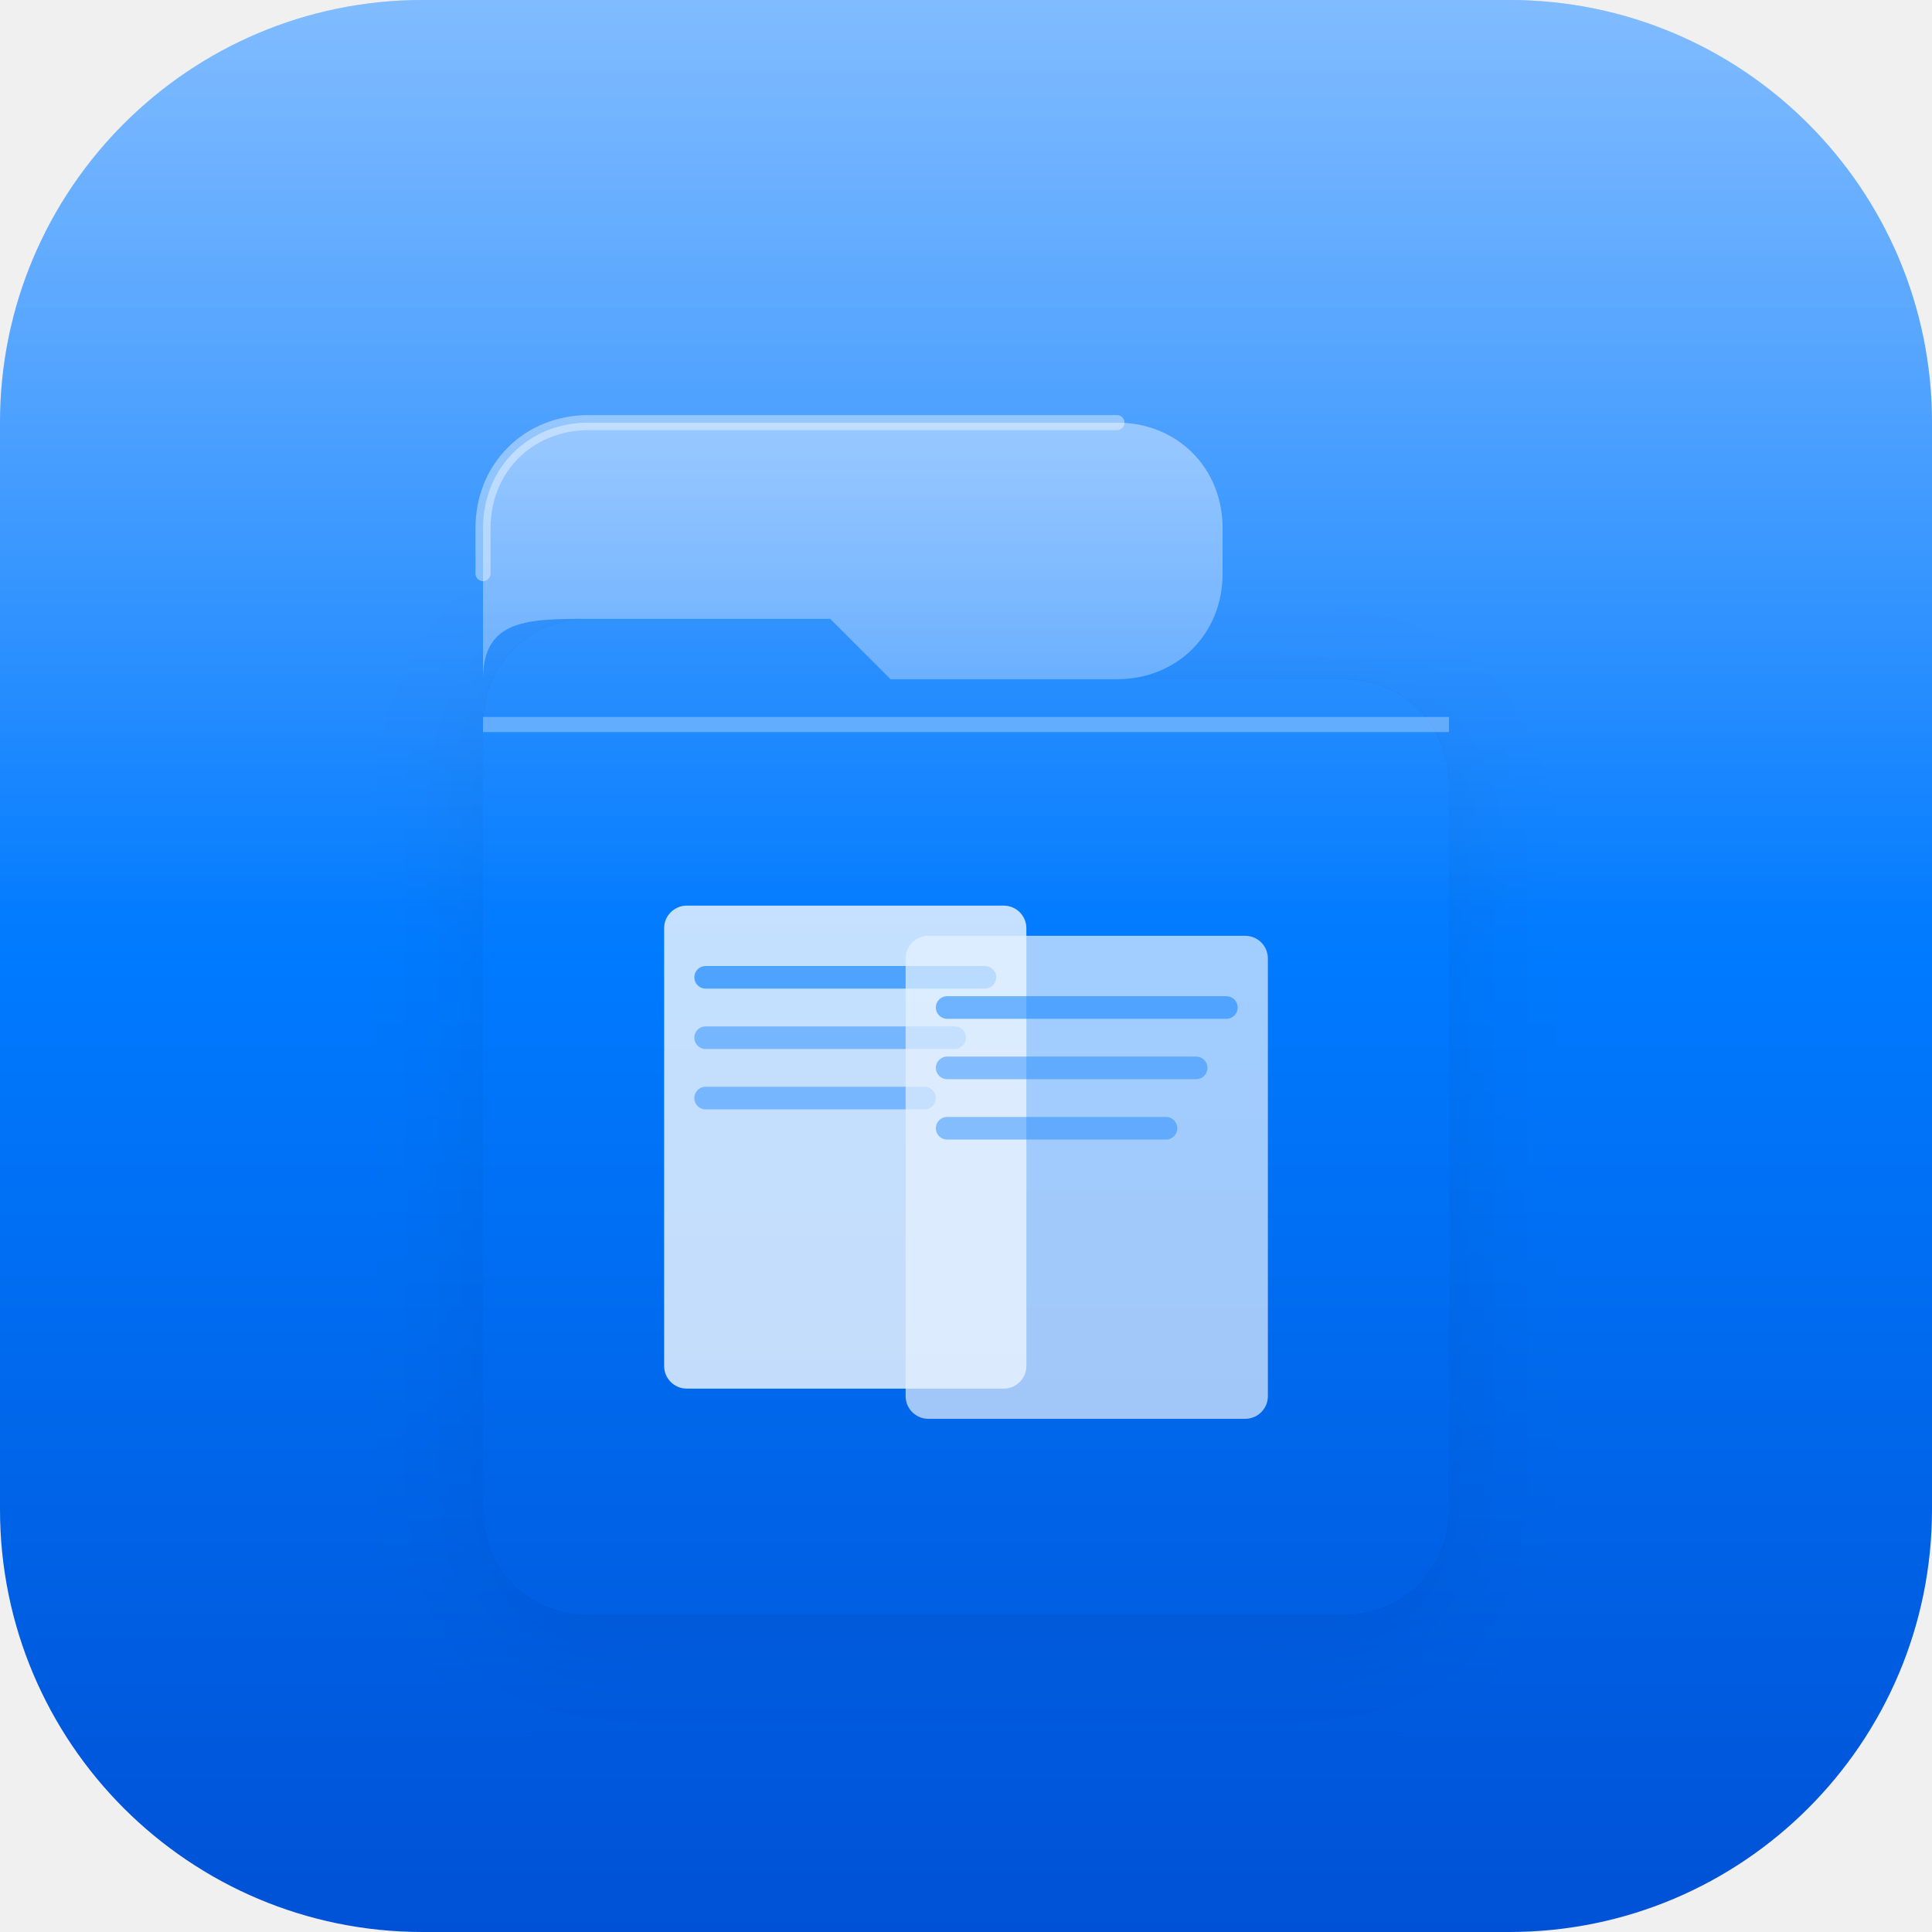
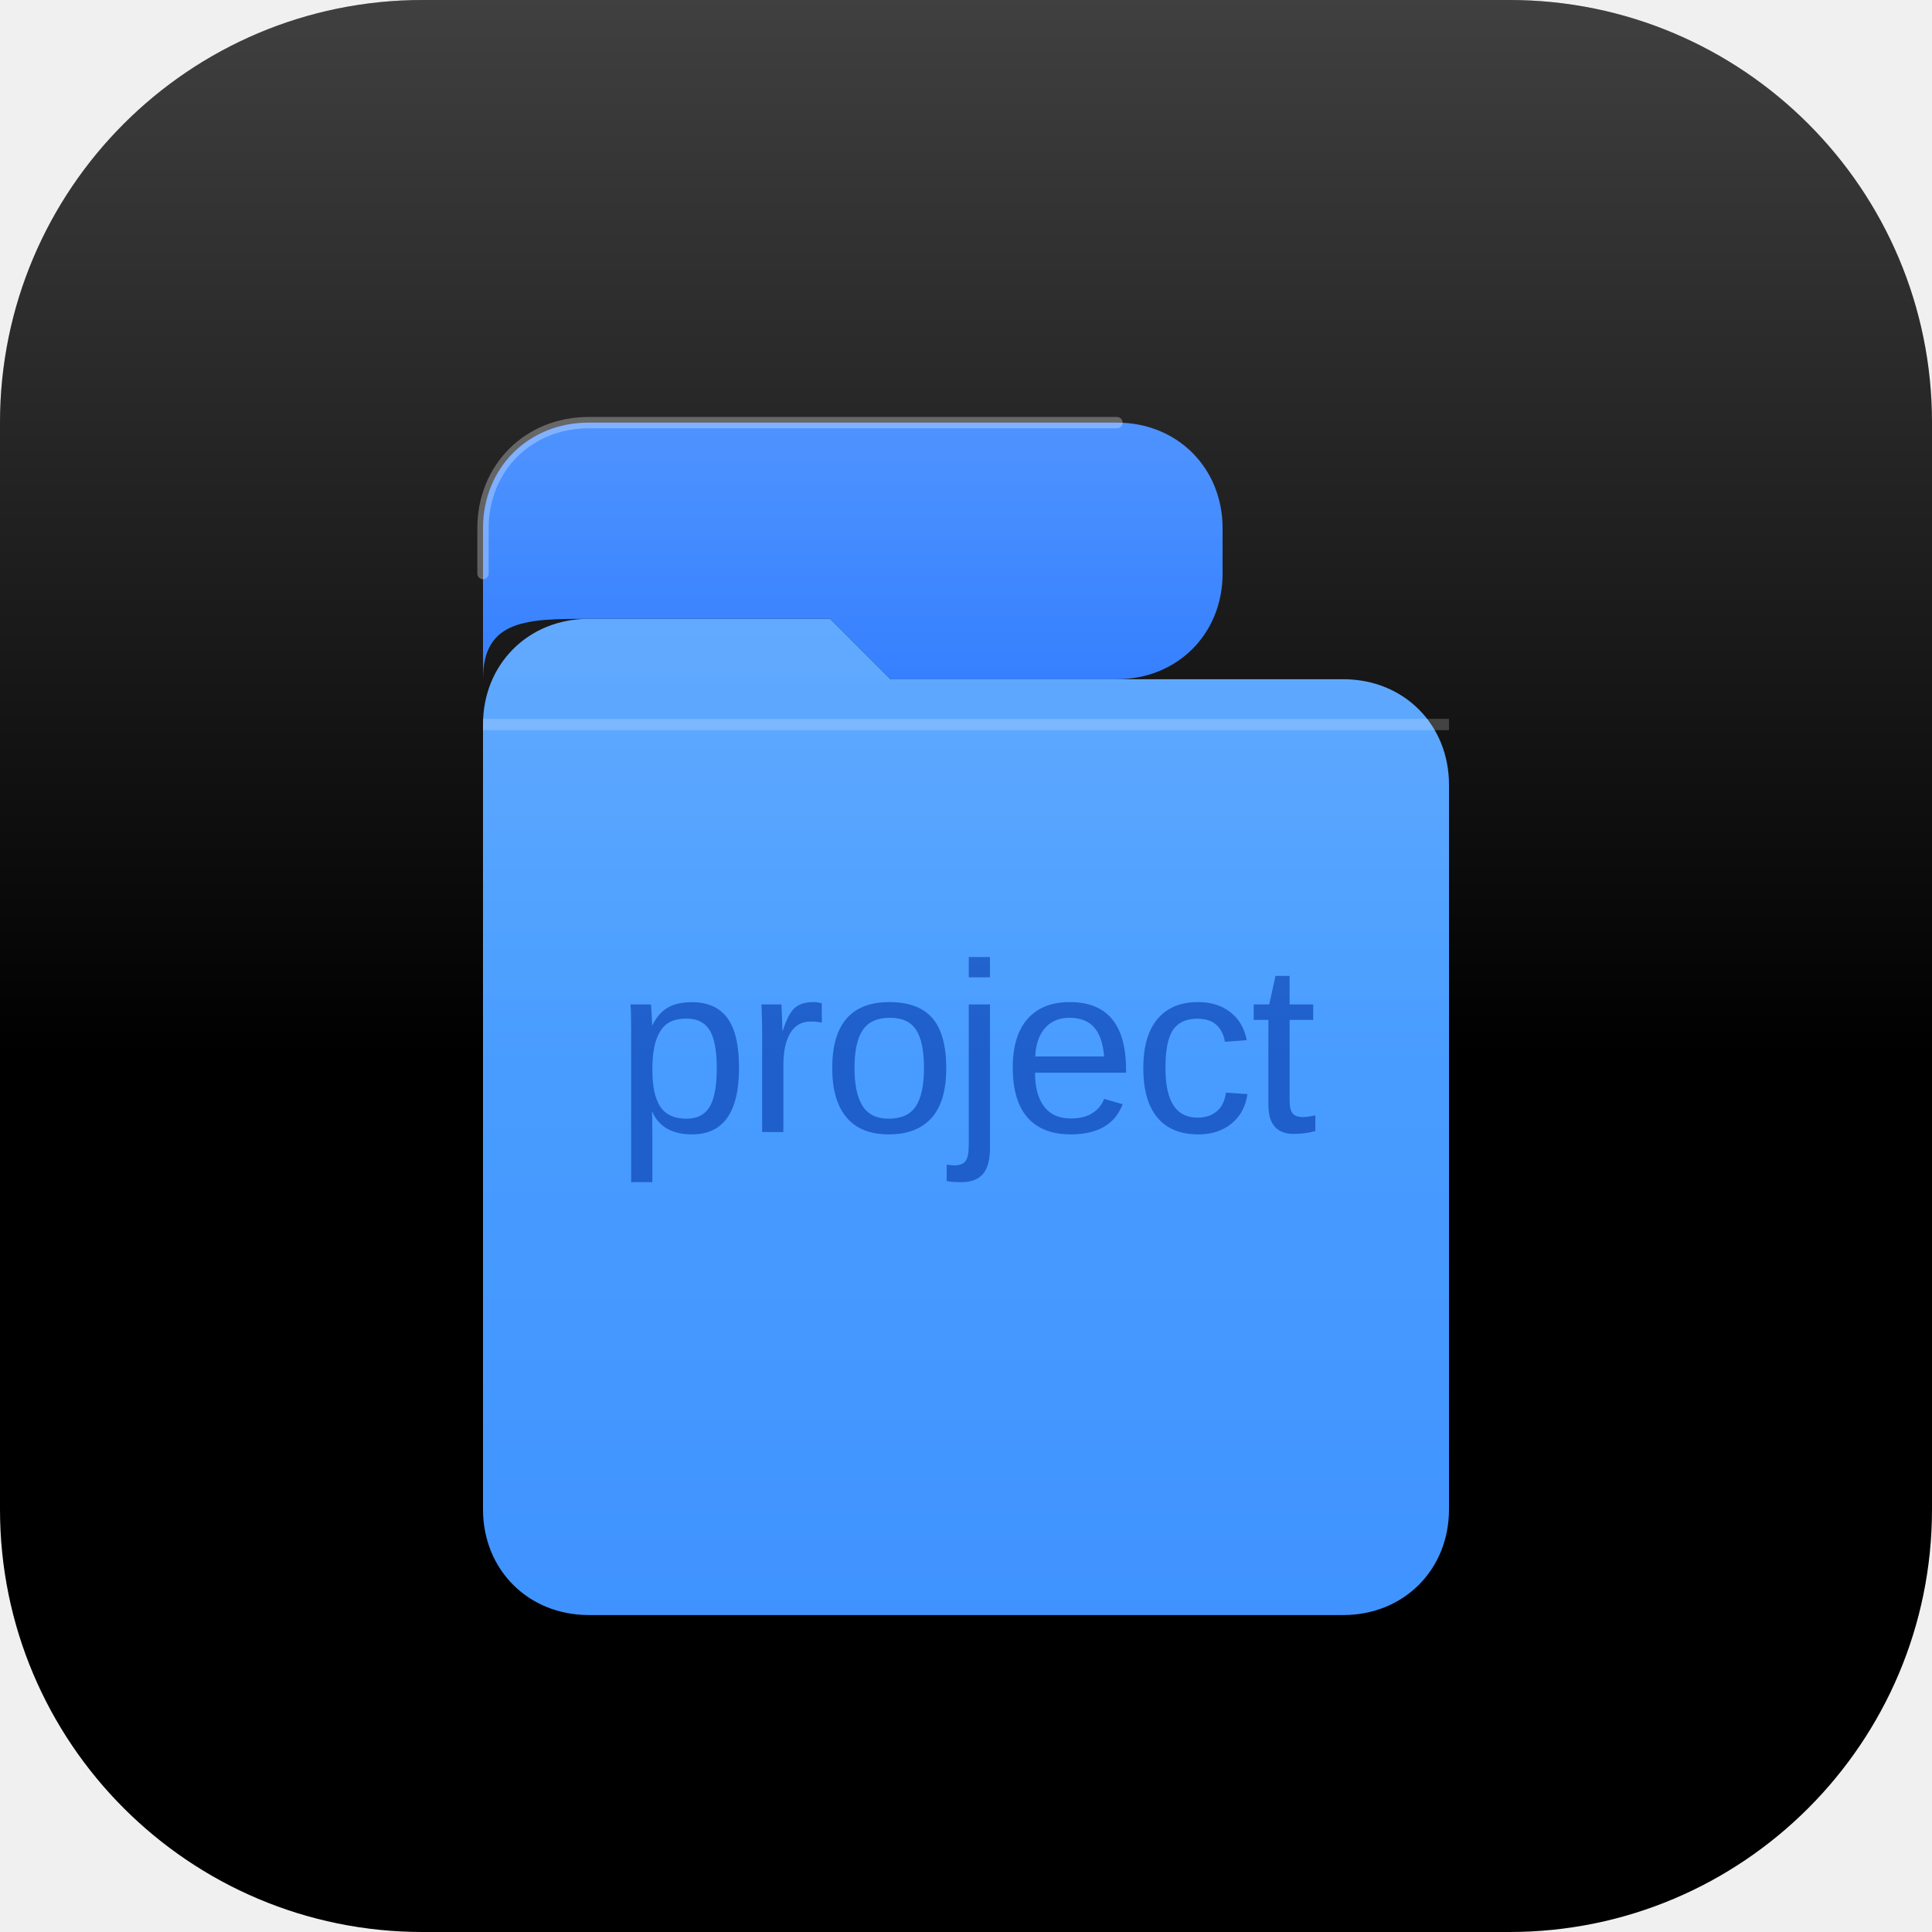
<svg xmlns="http://www.w3.org/2000/svg" width="256" height="256" viewBox="0 0 256 256" fill="none">
  <defs>
    <clipPath id="iconClip">
      <rect width="256" height="256" rx="56" ry="56" />
    </clipPath>
-     <linearGradient id="folderGradient" x1="128" y1="0" x2="128" y2="256" gradientUnits="userSpaceOnUse">
-       <stop offset="0%" stop-color="#4A9EFF" />
-       <stop offset="50%" stop-color="#007AFF" />
-       <stop offset="100%" stop-color="#0051D5" />
+     <linearGradient id="folderBody" x1="128" y1="0" x2="128" y2="256" gradientUnits="userSpaceOnUse">
+       <stop offset="0%" stop-color="#5BA3FF" />
+       <stop offset="50%" stop-color="#4A9EFF" />
+       <stop offset="100%" stop-color="#3B8EFF" />
    </linearGradient>
-     <linearGradient id="folderHighlight" x1="128" y1="0" x2="128" y2="120" gradientUnits="userSpaceOnUse">
-       <stop offset="0%" stop-color="#FFFFFF" stop-opacity="0.3" />
+     <linearGradient id="folderTab" x1="128" y1="60" x2="128" y2="100" gradientUnits="userSpaceOnUse">
+       <stop offset="0%" stop-color="#2E7FFF" />
+       <stop offset="100%" stop-color="#1E6FFF" />
+     </linearGradient>
+     <linearGradient id="highlight" x1="128" y1="0" x2="128" y2="140" gradientUnits="userSpaceOnUse">
+       <stop offset="0%" stop-color="#FFFFFF" stop-opacity="0.25" />
      <stop offset="100%" stop-color="#FFFFFF" stop-opacity="0" />
    </linearGradient>
-     <linearGradient id="tabGradient" x1="128" y1="60" x2="128" y2="100" gradientUnits="userSpaceOnUse">
-       <stop offset="0%" stop-color="#6BB0FF" />
-       <stop offset="100%" stop-color="#4A9EFF" />
-     </linearGradient>
    <filter id="shadow" x="-50%" y="-50%" width="200%" height="200%">
-       <feGaussianBlur in="SourceAlpha" stdDeviation="8" />
-       <feOffset dx="0" dy="4" result="offsetblur" />
+       <feGaussianBlur in="SourceAlpha" stdDeviation="6" />
+       <feOffset dx="0" dy="3" result="offsetblur" />
      <feComponentTransfer>
-         <feFuncA type="linear" slope="0.3" />
+         <feFuncA type="linear" slope="0.25" />
      </feComponentTransfer>
      <feMerge>
        <feMergeNode />
        <feMergeNode in="SourceGraphic" />
      </feMerge>
    </filter>
  </defs>
-   <rect width="256" height="256" rx="56" fill="url(#folderGradient)" clip-path="url(#iconClip)" />
-   <path d="M64 96C64 88 70 82 78 82H110L118 90H178C186 90 192 96 192 104V200C192 208 186 214 178 214H78C70 214 64 208 64 200V96Z" fill="#000000" fill-opacity="0.2" filter="url(#shadow)" />
-   <path d="M64 96C64 88 70 82 78 82H110L118 90H178C186 90 192 96 192 104V200C192 208 186 214 178 214H78C70 214 64 208 64 200V96Z" fill="url(#folderGradient)" />
-   <path d="M78 82H110L118 90H148C156 90 162 84 162 76V70C162 62 156 56 148 56H78C70 56 64 62 64 70V90C64 82 70 82 78 82Z" fill="url(#tabGradient)" />
-   <path d="M78 82H110L118 90H148C156 90 162 84 162 76V70C162 62 156 56 148 56H78C70 56 64 62 64 70V90C64 82 70 82 78 82Z" fill="url(#folderHighlight)" />
-   <path d="M148 56H78C70 56 64 62 64 70V76" stroke="#FFFFFF" stroke-opacity="0.4" stroke-width="2" stroke-linecap="round" />
-   <path d="M64 96H192" stroke="#FFFFFF" stroke-opacity="0.3" stroke-width="2" />
-   <g opacity="0.9">
-     <rect x="88" y="120" width="48" height="64" rx="3" fill="#FFFFFF" fill-opacity="0.85" />
-     <rect x="92" y="128" width="40" height="3" rx="1.5" fill="#007AFF" fill-opacity="0.6" />
-     <rect x="92" y="136" width="36" height="3" rx="1.5" fill="#007AFF" fill-opacity="0.4" />
-     <rect x="92" y="144" width="32" height="3" rx="1.5" fill="#007AFF" fill-opacity="0.4" />
-     <rect x="120" y="124" width="48" height="64" rx="3" fill="#FFFFFF" fill-opacity="0.7" />
-     <rect x="124" y="132" width="40" height="3" rx="1.5" fill="#007AFF" fill-opacity="0.5" />
-     <rect x="124" y="140" width="36" height="3" rx="1.5" fill="#007AFF" fill-opacity="0.4" />
-     <rect x="124" y="148" width="32" height="3" rx="1.5" fill="#007AFF" fill-opacity="0.4" />
-   </g>
-   <rect width="256" height="120" fill="url(#folderHighlight)" clip-path="url(#iconClip)" />
+   <rect width="256" height="256" rx="56" fill="#000000" clip-path="url(#iconClip)" />
+   <path d="M64 96C64 88 70 82 78 82H110L118 90H178C186 90 192 96 192 104V200C192 208 186 214 178 214H78C70 214 64 208 64 200V96Z" fill="#000000" fill-opacity="0.15" filter="url(#shadow)" />
+   <path d="M64 96C64 88 70 82 78 82H110L118 90H178C186 90 192 96 192 104V200C192 208 186 214 178 214H78C70 214 64 208 64 200V96Z" fill="url(#folderBody)" />
+   <path d="M78 82H110L118 90H148C156 90 162 84 162 76V70C162 62 156 56 148 56H78C70 56 64 62 64 70V90C64 82 70 82 78 82Z" fill="url(#folderTab)" />
+   <path d="M148 56H78C70 56 64 62 64 70V76" stroke="#FFFFFF" stroke-opacity="0.3" stroke-width="1.5" stroke-linecap="round" />
+   <path d="M64 96H192" stroke="#FFFFFF" stroke-opacity="0.2" stroke-width="1.5" />
+   <text x="128" y="150" font-family="-apple-system, BlinkMacSystemFont, 'SF Pro Display', 'Helvetica Neue', Arial, sans-serif" font-size="32" font-weight="500" fill="#1E5FCC" text-anchor="middle" letter-spacing="-0.5" style="text-rendering: optimizeLegibility;">
+     project
+   </text>
+   <rect width="256" height="140" fill="url(#highlight)" clip-path="url(#iconClip)" />
</svg>
